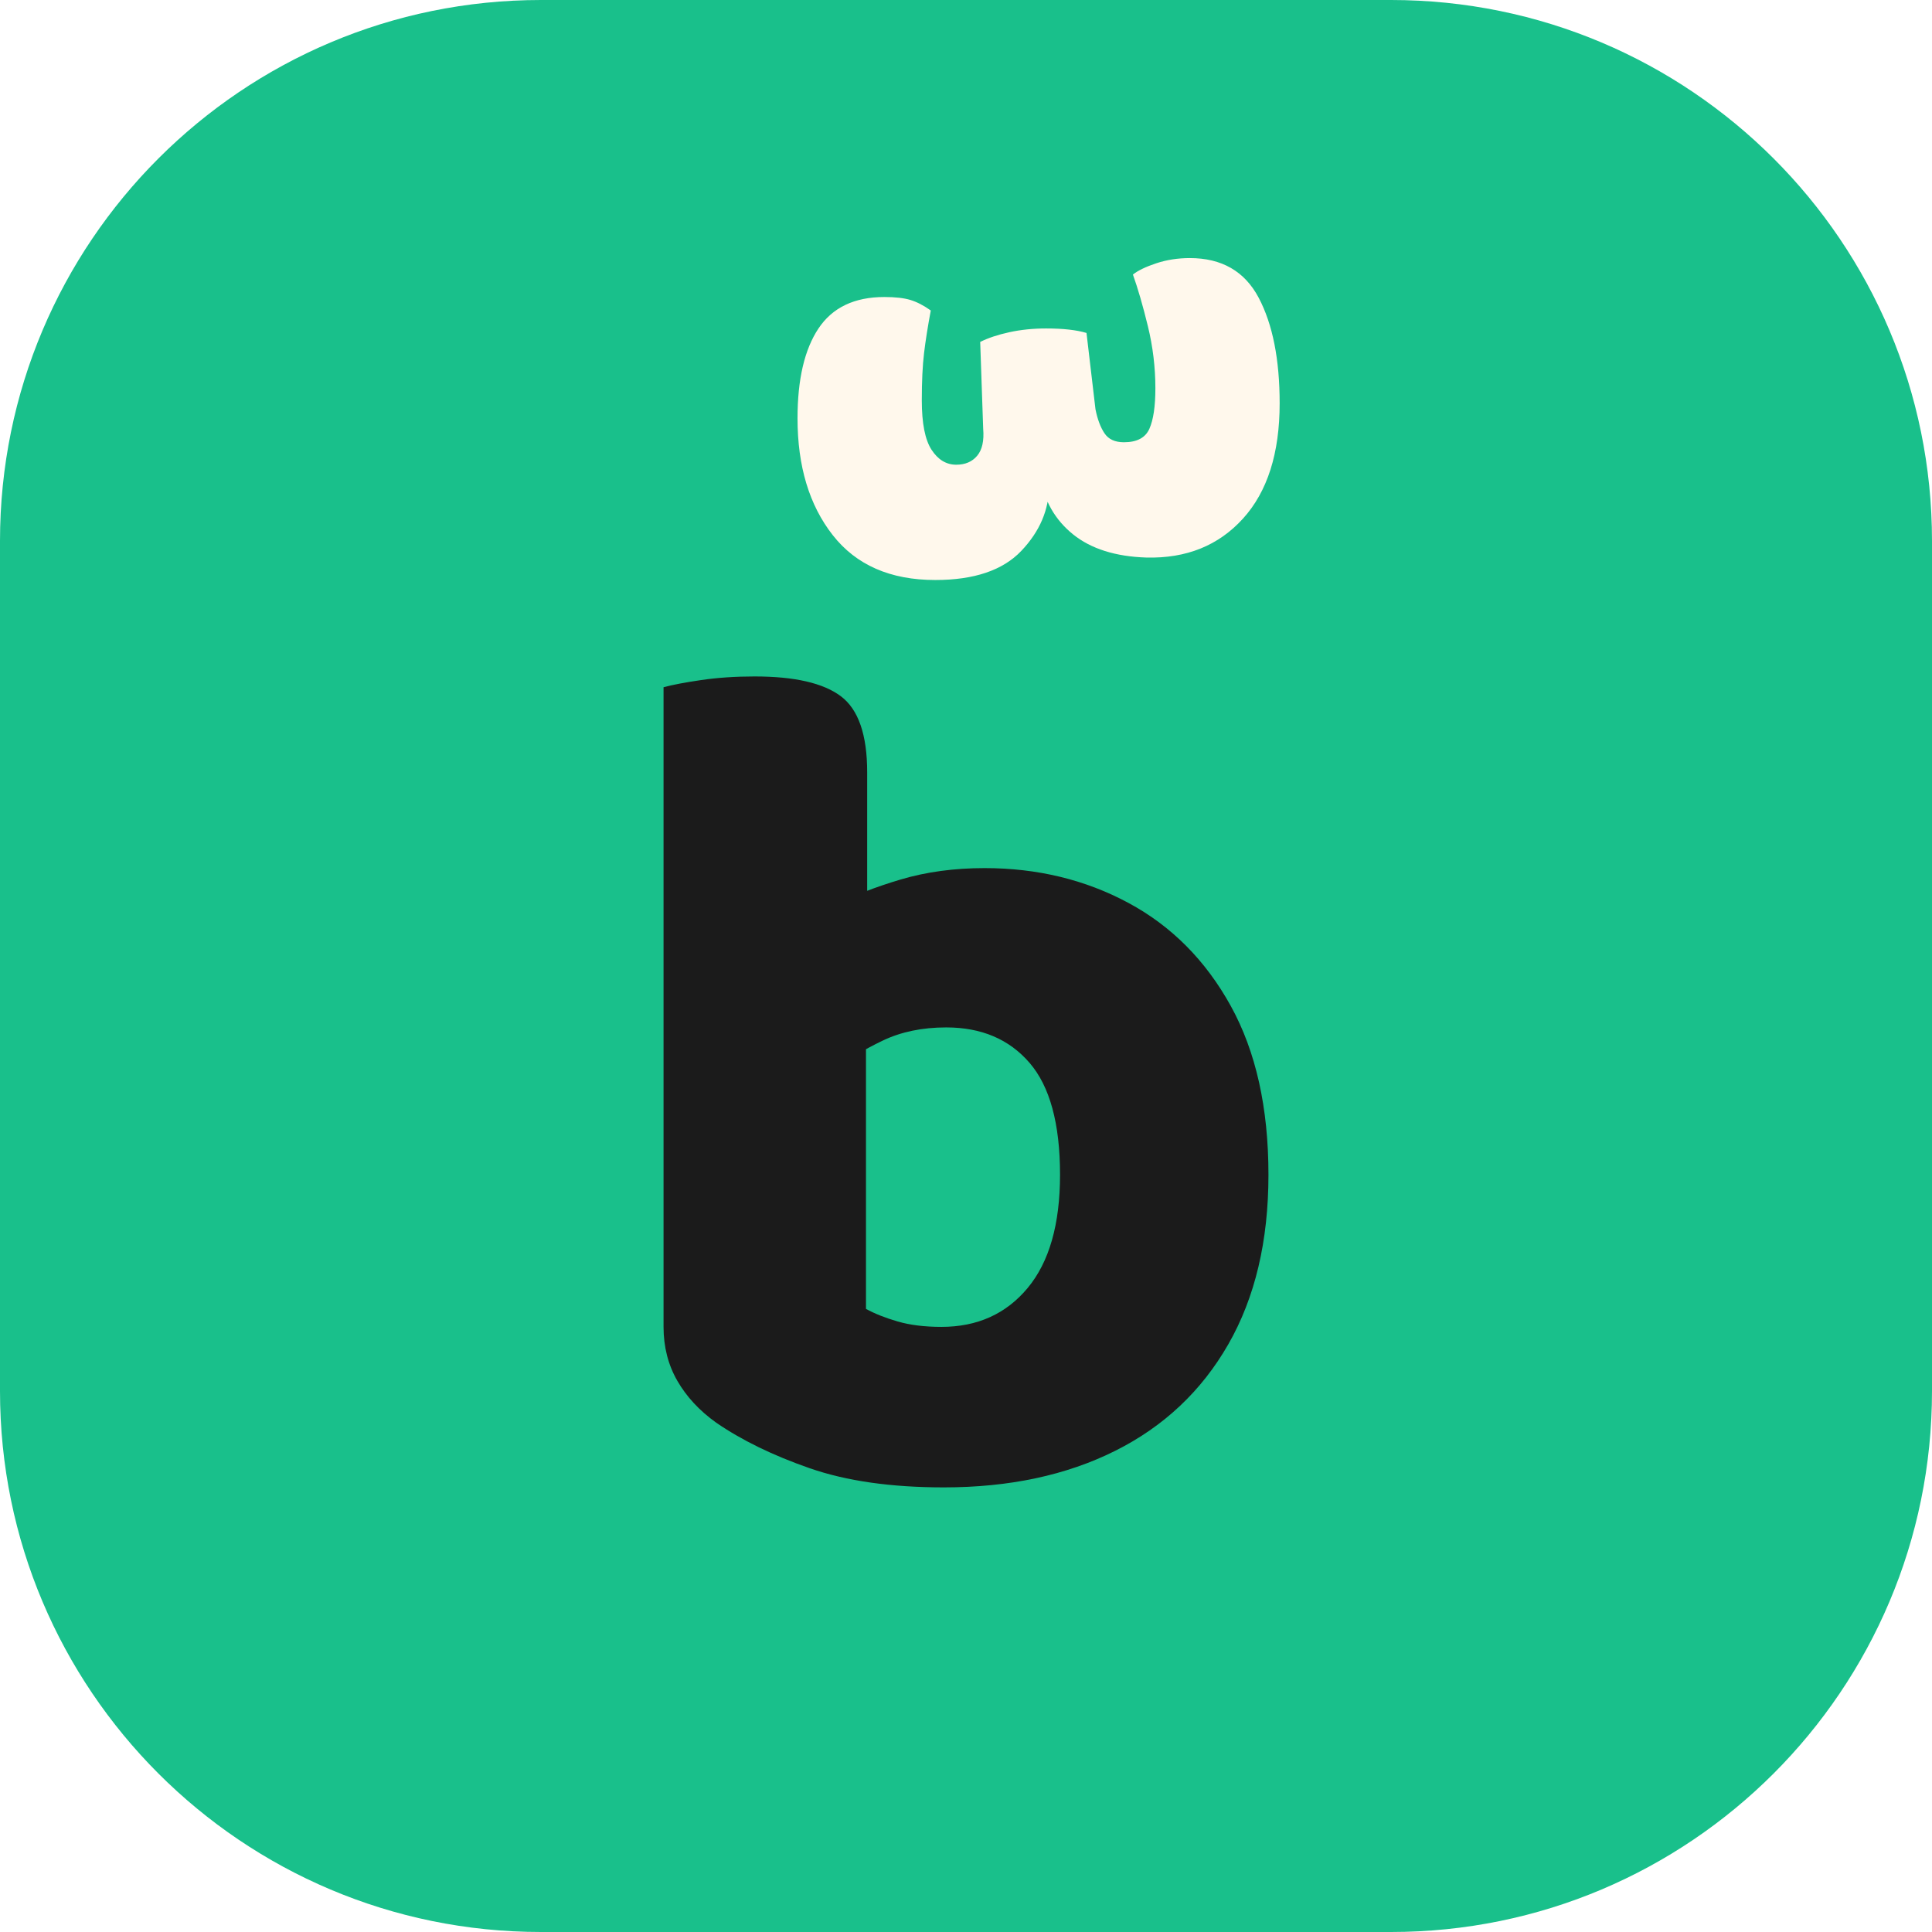
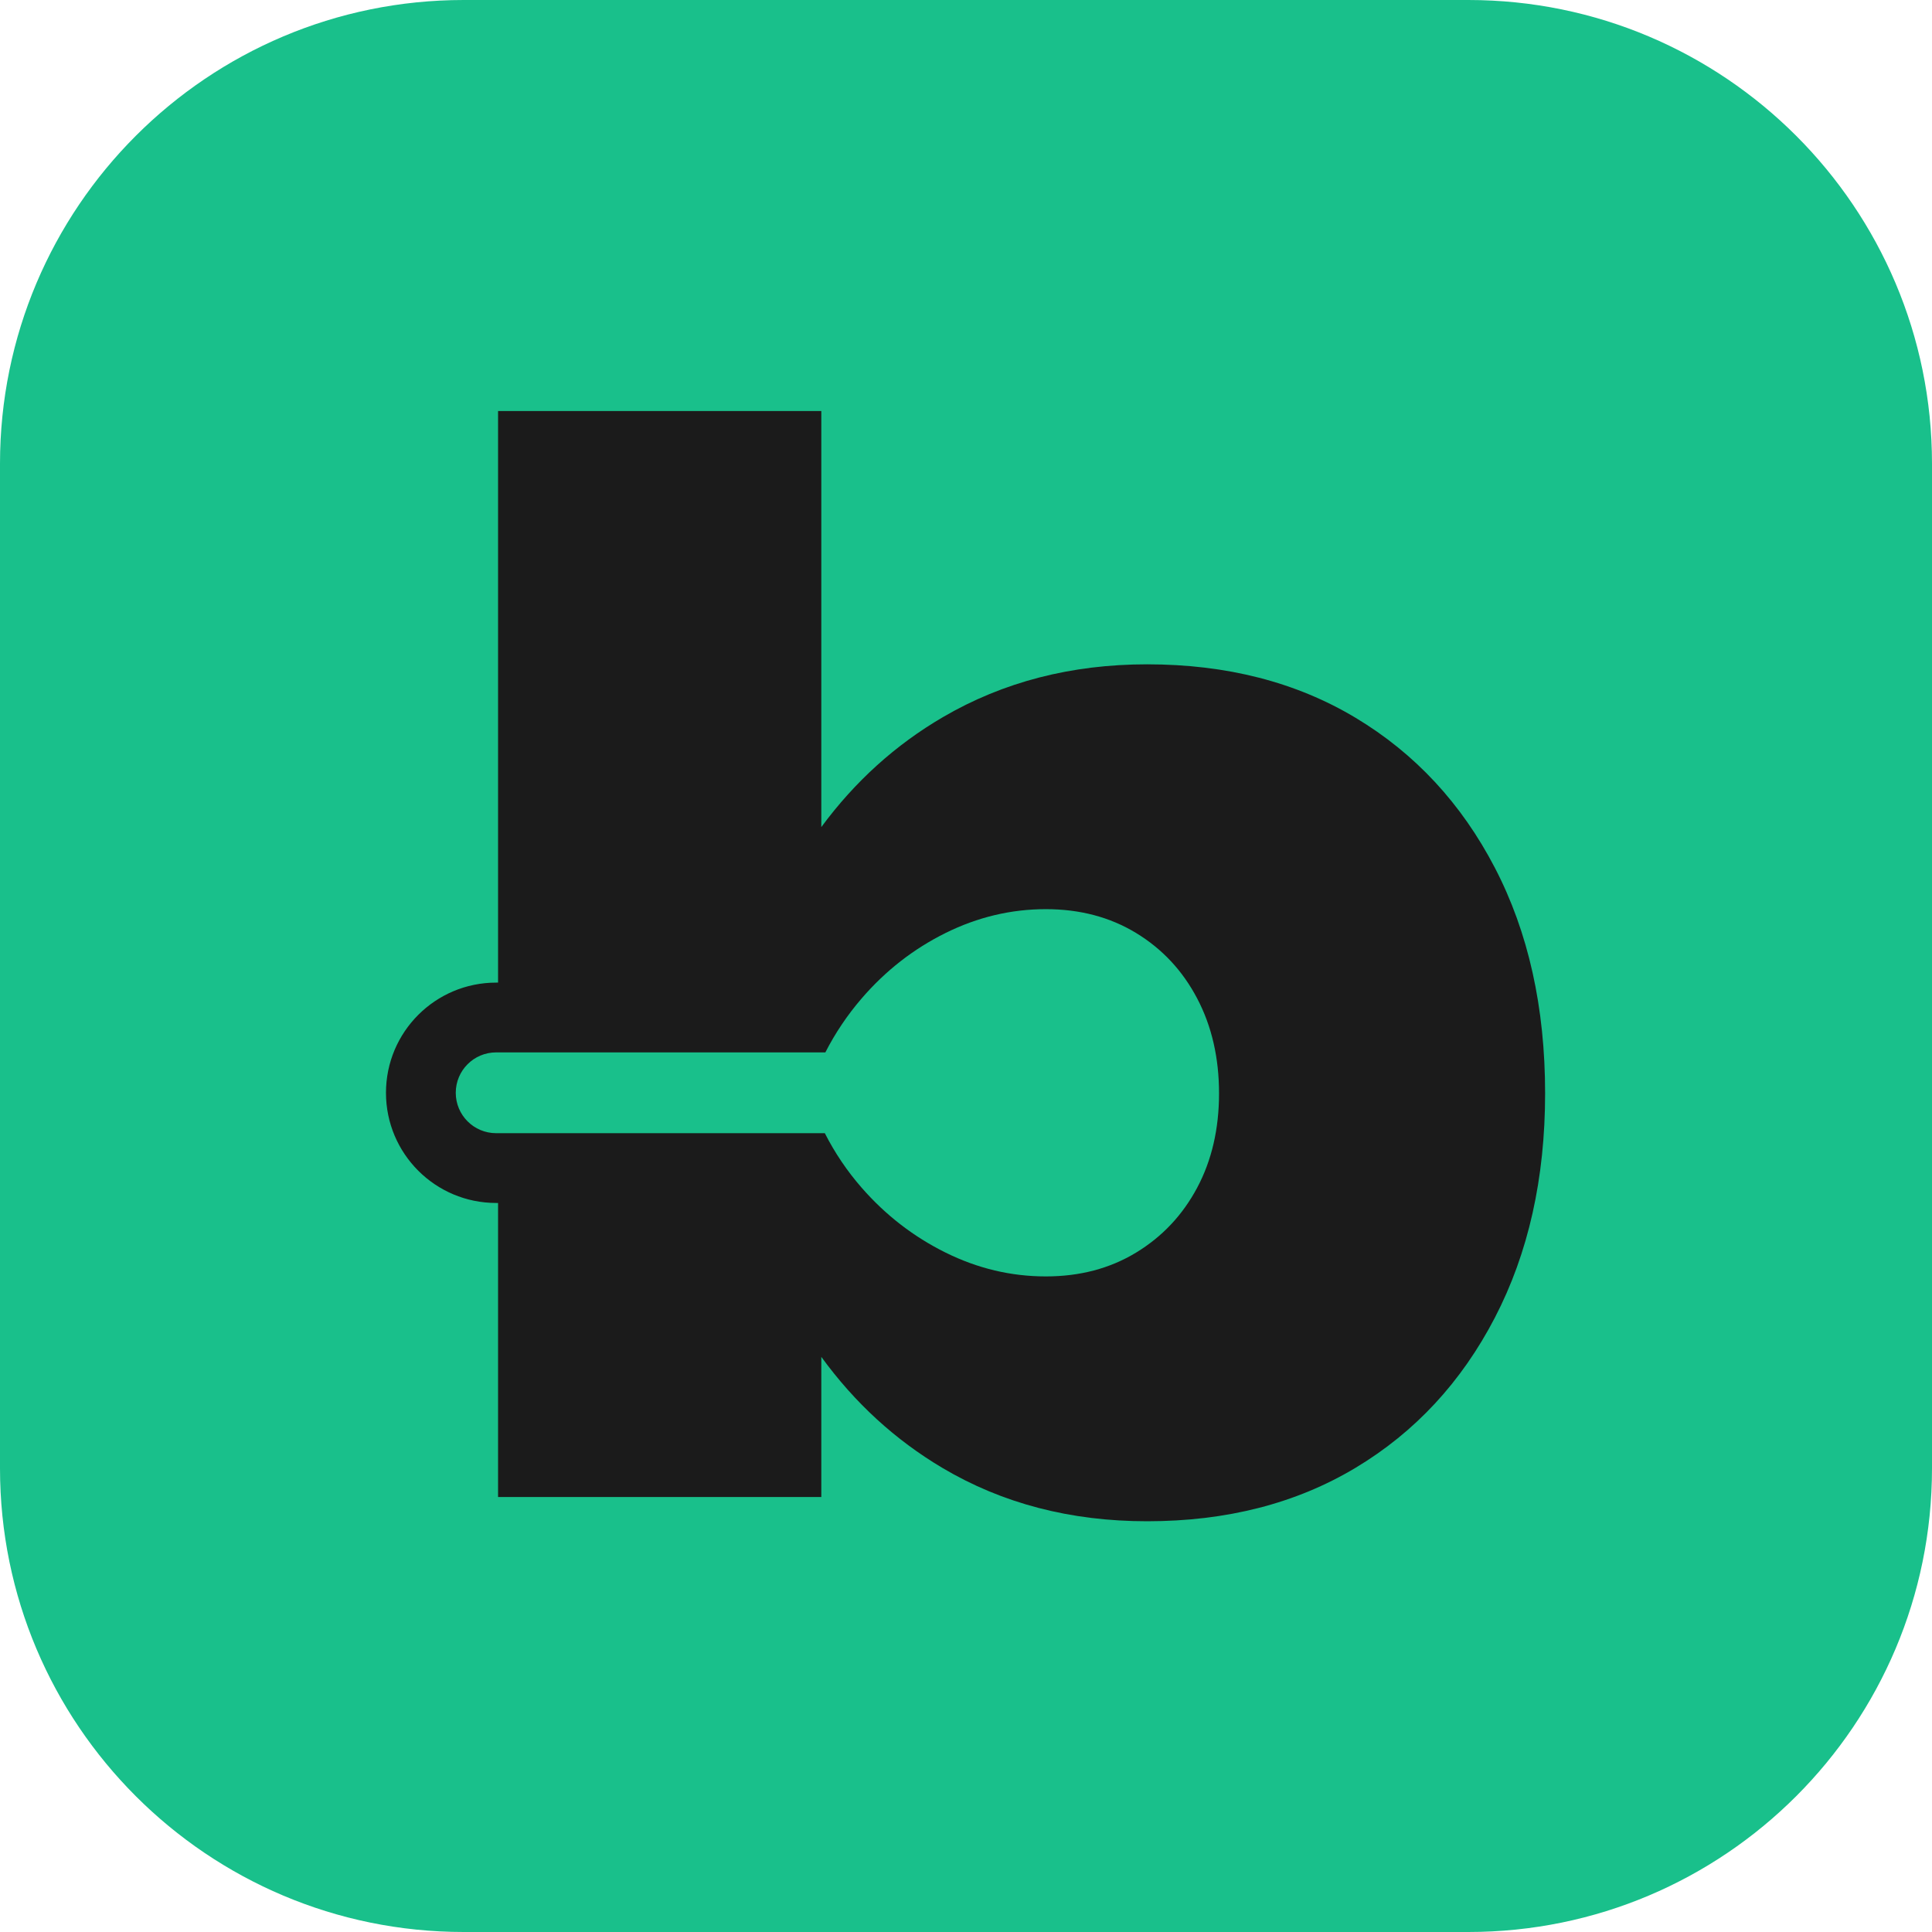
- <svg xmlns="http://www.w3.org/2000/svg" viewBox="0 0 1000 1000">
-   <rect width="1000" height="1000" rx="280" fill="#19C08B" />
-   <path fill="#1B1B1B" d="M509.61 449.33Q550.53 449.33 584.01 467.31Q617.49 485.29 637.02 520.63Q656.55 555.97 656.55 608.05Q656.55 659.51 635.78 695.78Q615.01 732.05 577.19 750.96Q539.37 769.87 488.53 769.87Q447.61 769.87 419.09 759.95Q390.57 750.03 370.73 736.39Q357.71 727.09 350.58 714.69Q343.45 702.29 343.45 686.79V493.35H448.23V677.49Q455.05 681.21 464.66 684.0Q474.27 686.79 487.29 686.79Q515.19 686.79 531.93 666.64Q548.67 646.49 548.67 608.05Q548.67 568.37 532.86 550.08Q517.05 531.79 489.77 531.79Q471.17 531.79 456.91 538.61Q442.65 545.43 432.11 553.49V468.55Q446.37 461.11 466.21 455.22Q486.05 449.33 509.61 449.33ZM448.85 518.77H343.45V355.71Q350.27 353.85 362.98 351.99Q375.69 350.13 390.57 350.13Q421.57 350.13 435.21 360.36Q448.85 370.59 448.85 399.73Z" />
-   <path fill="#FFF8EC" d="M484.097 300.21Q449.222 300.21 431.01 276.96Q412.797 253.71 412.797 216.51Q412.797 186.285 423.647 170.01Q434.497 153.735 457.747 153.735Q466.272 153.735 471.31 155.285Q476.347 156.835 481.772 160.71Q479.447 173.11 478.284 182.798Q477.122 192.485 477.122 207.21Q477.122 225.035 482.159 232.785Q487.197 240.535 494.947 240.535Q501.922 240.535 505.797 235.885Q509.672 231.235 508.897 221.935L507.347 176.985Q513.547 173.885 522.46 171.948Q531.372 170.01 541.447 170.01Q554.622 170.01 562.372 172.335L567.022 211.86Q568.572 219.61 571.672 224.26Q574.772 228.91 581.747 228.91Q591.822 228.91 594.922 221.935Q598.022 214.96 598.022 201.01Q598.022 184.735 594.147 168.848Q590.272 152.96 586.397 142.11Q590.272 139.01 598.409 136.298Q606.547 133.585 615.847 133.585Q640.647 133.585 651.497 154.123Q662.347 174.66 662.347 208.76Q662.347 247.51 643.36 268.435Q624.372 289.36 593.372 288.585Q569.347 287.81 555.397 276.573Q541.447 265.335 538.347 246.735L542.997 251.385Q542.997 269.985 528.659 285.098Q514.322 300.21 484.097 300.21Z" />
+ <svg xmlns="http://www.w3.org/2000/svg" viewBox="0 0 64 64" width="64" height="64">
+   <rect width="64" height="64" rx="15.36" fill="#19C08B" />
+   <g transform="translate(14.06 49.59) scale(0.04672)" fill="#1B1B1B">
+     <path d="M52.2 -770.0V-364.721H50.852C7.706 -364.721 -27.269 -329.746 -27.269 -286.6C-27.269 -243.454 7.706 -208.479 50.852 -208.479H52.2V0.0H281.399V-99.359Q316.944 -50.481 367.299 -20.6Q430.999 17.2 512.399 17.2Q596.999 17.2 660.199 -20.7Q723.399 -58.6 758.999 -127.2Q794.599 -195.8 794.599 -286.2Q794.599 -377.6 758.999 -446.1Q723.399 -514.6 660.199 -552.5Q596.999 -590.4 512.399 -590.4Q431.799 -590.4 367.699 -553Q317.192 -523.531 281.399 -475.001V-770.0ZM563.401 -286.2Q563.401 -248.4 547.901 -219.299Q532.401 -190.199 504.6 -173.299Q476.8 -156.399 440.6 -156.399Q403.6 -156.399 369.499 -173.299Q335.399 -190.199 309.999 -219.299Q294.536 -237.015 283.891 -257.956H50.852C35.032 -257.956 22.208 -270.78 22.208 -286.6C22.208 -302.42 35.032 -315.244 50.852 -315.244H284.266Q294.808 -335.857 309.999 -353.5Q335.399 -383.001 369.499 -399.901Q403.6 -416.801 440.6 -416.801Q476.8 -416.801 504.6 -399.901Q532.401 -383.001 547.901 -353.5Q563.401 -324 563.401 -286.2Z" />
+   </g>
</svg>
